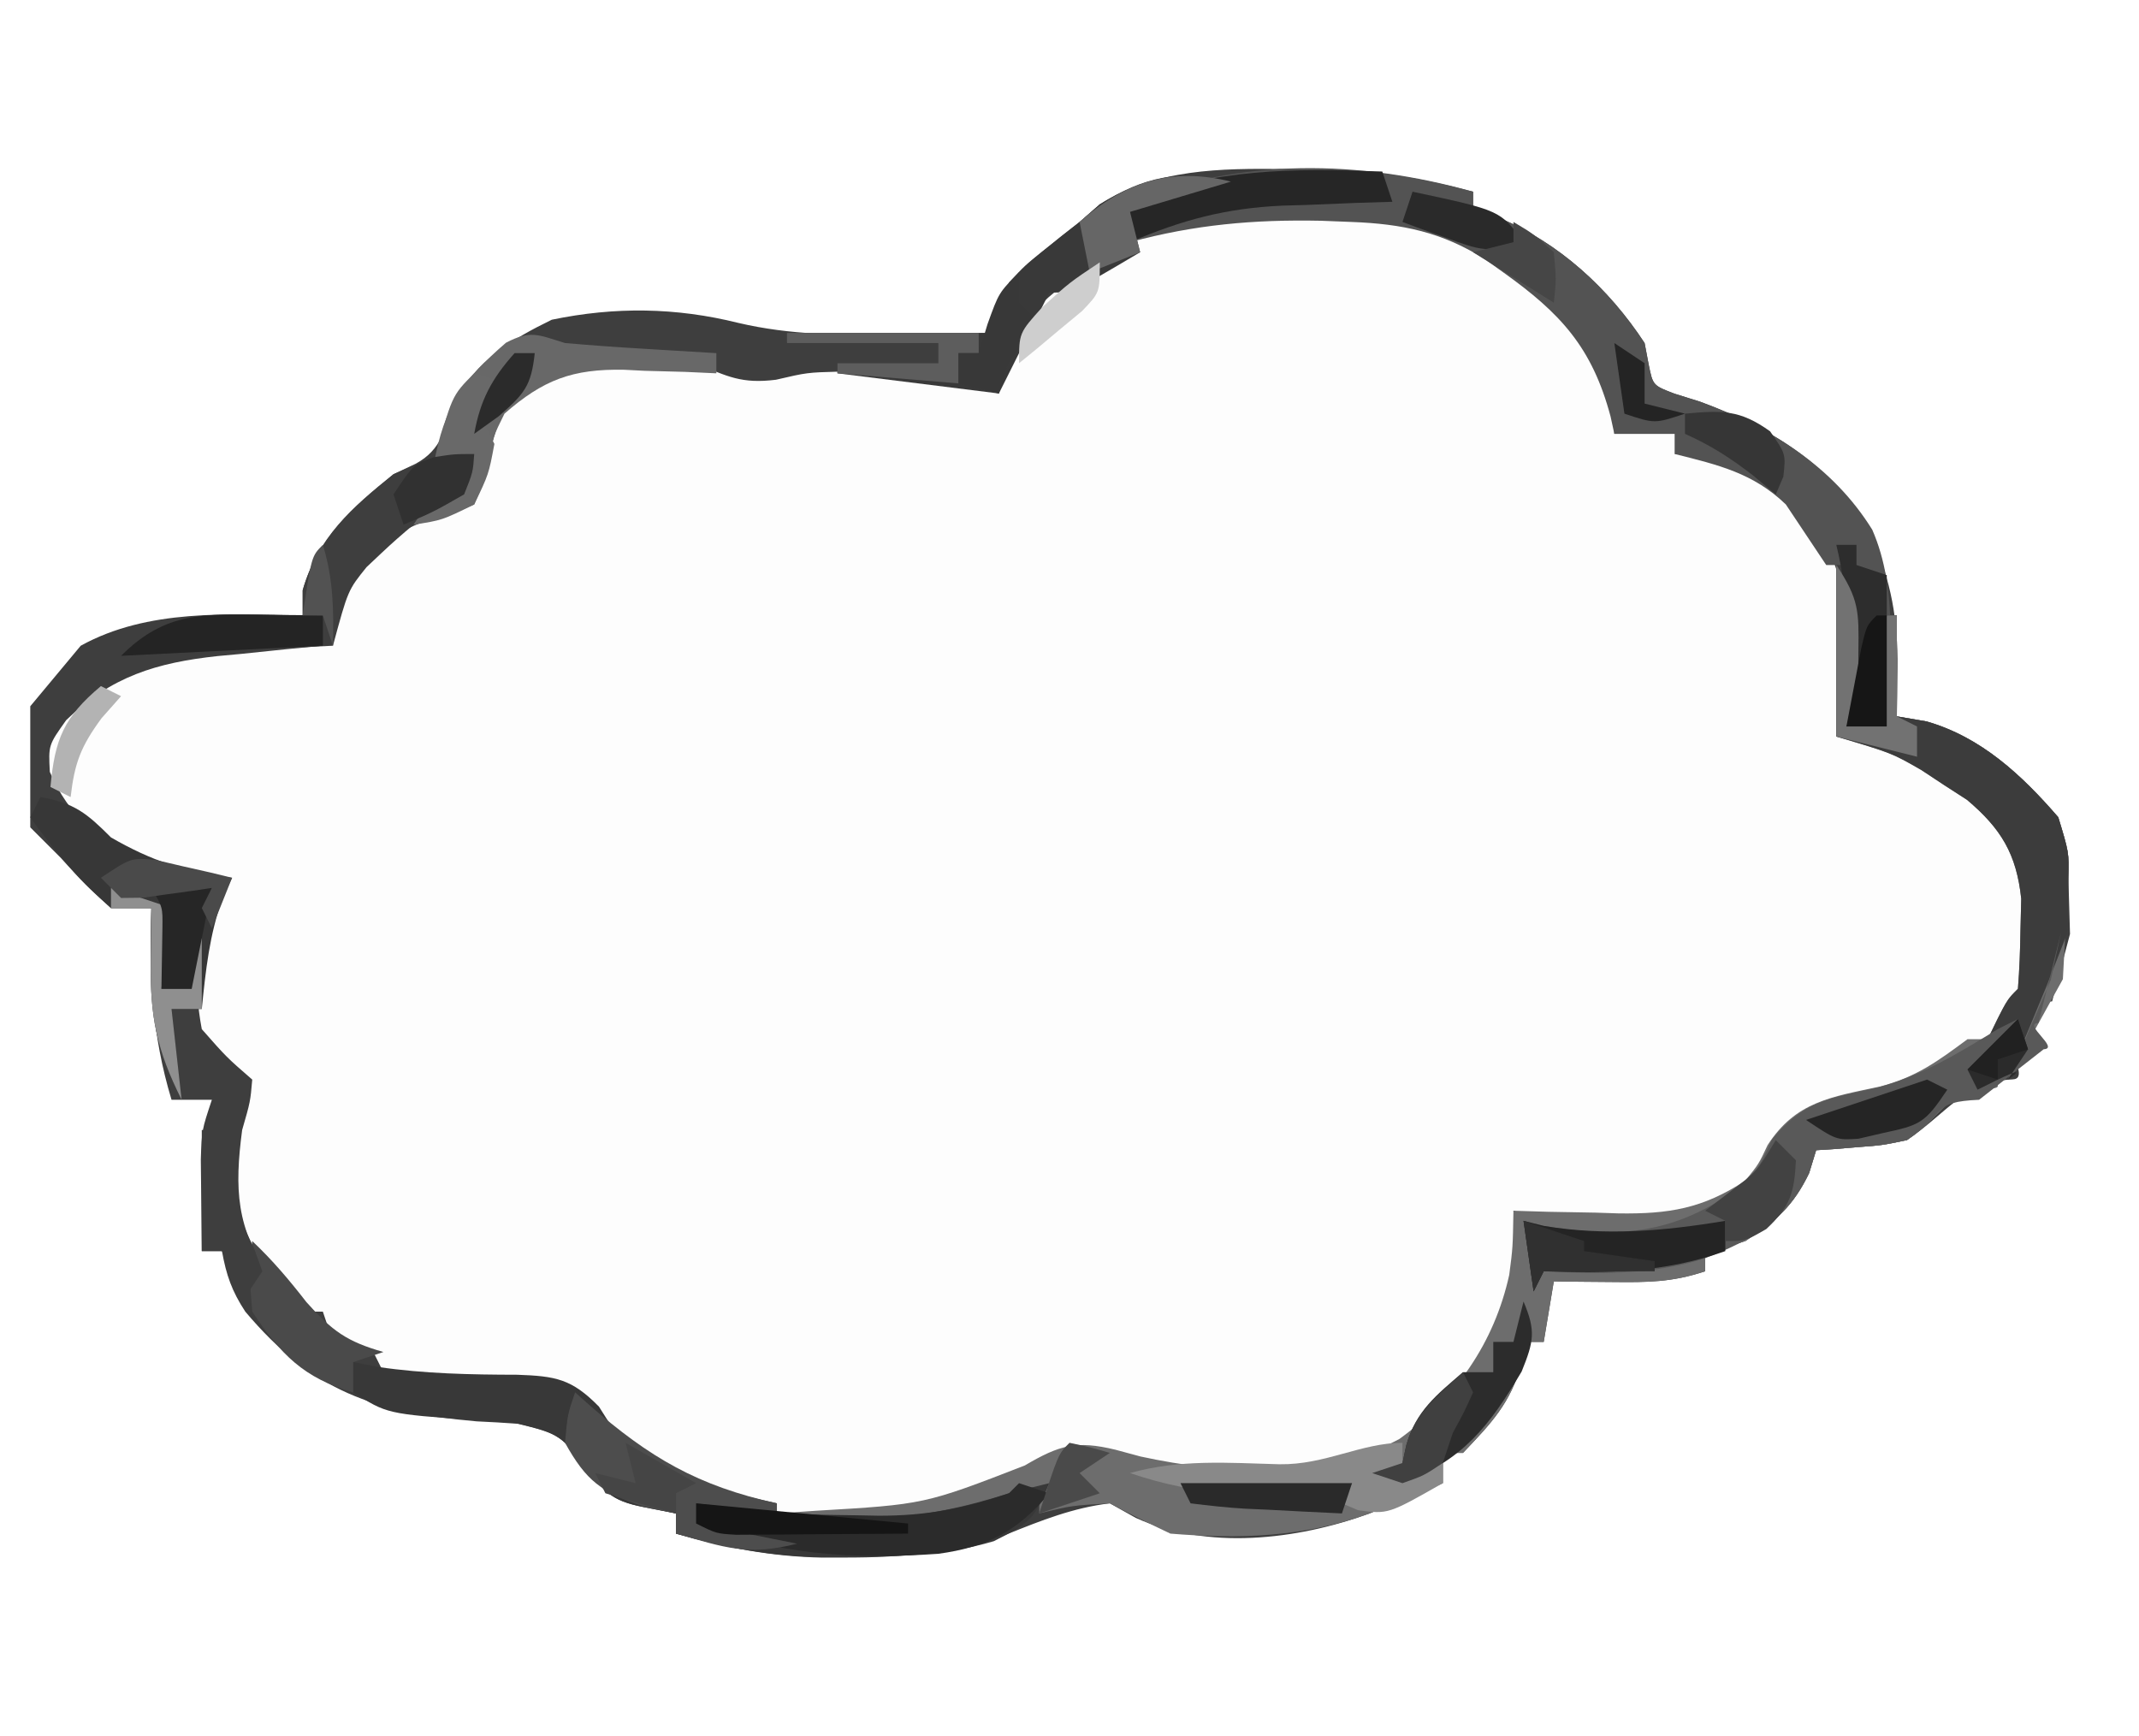
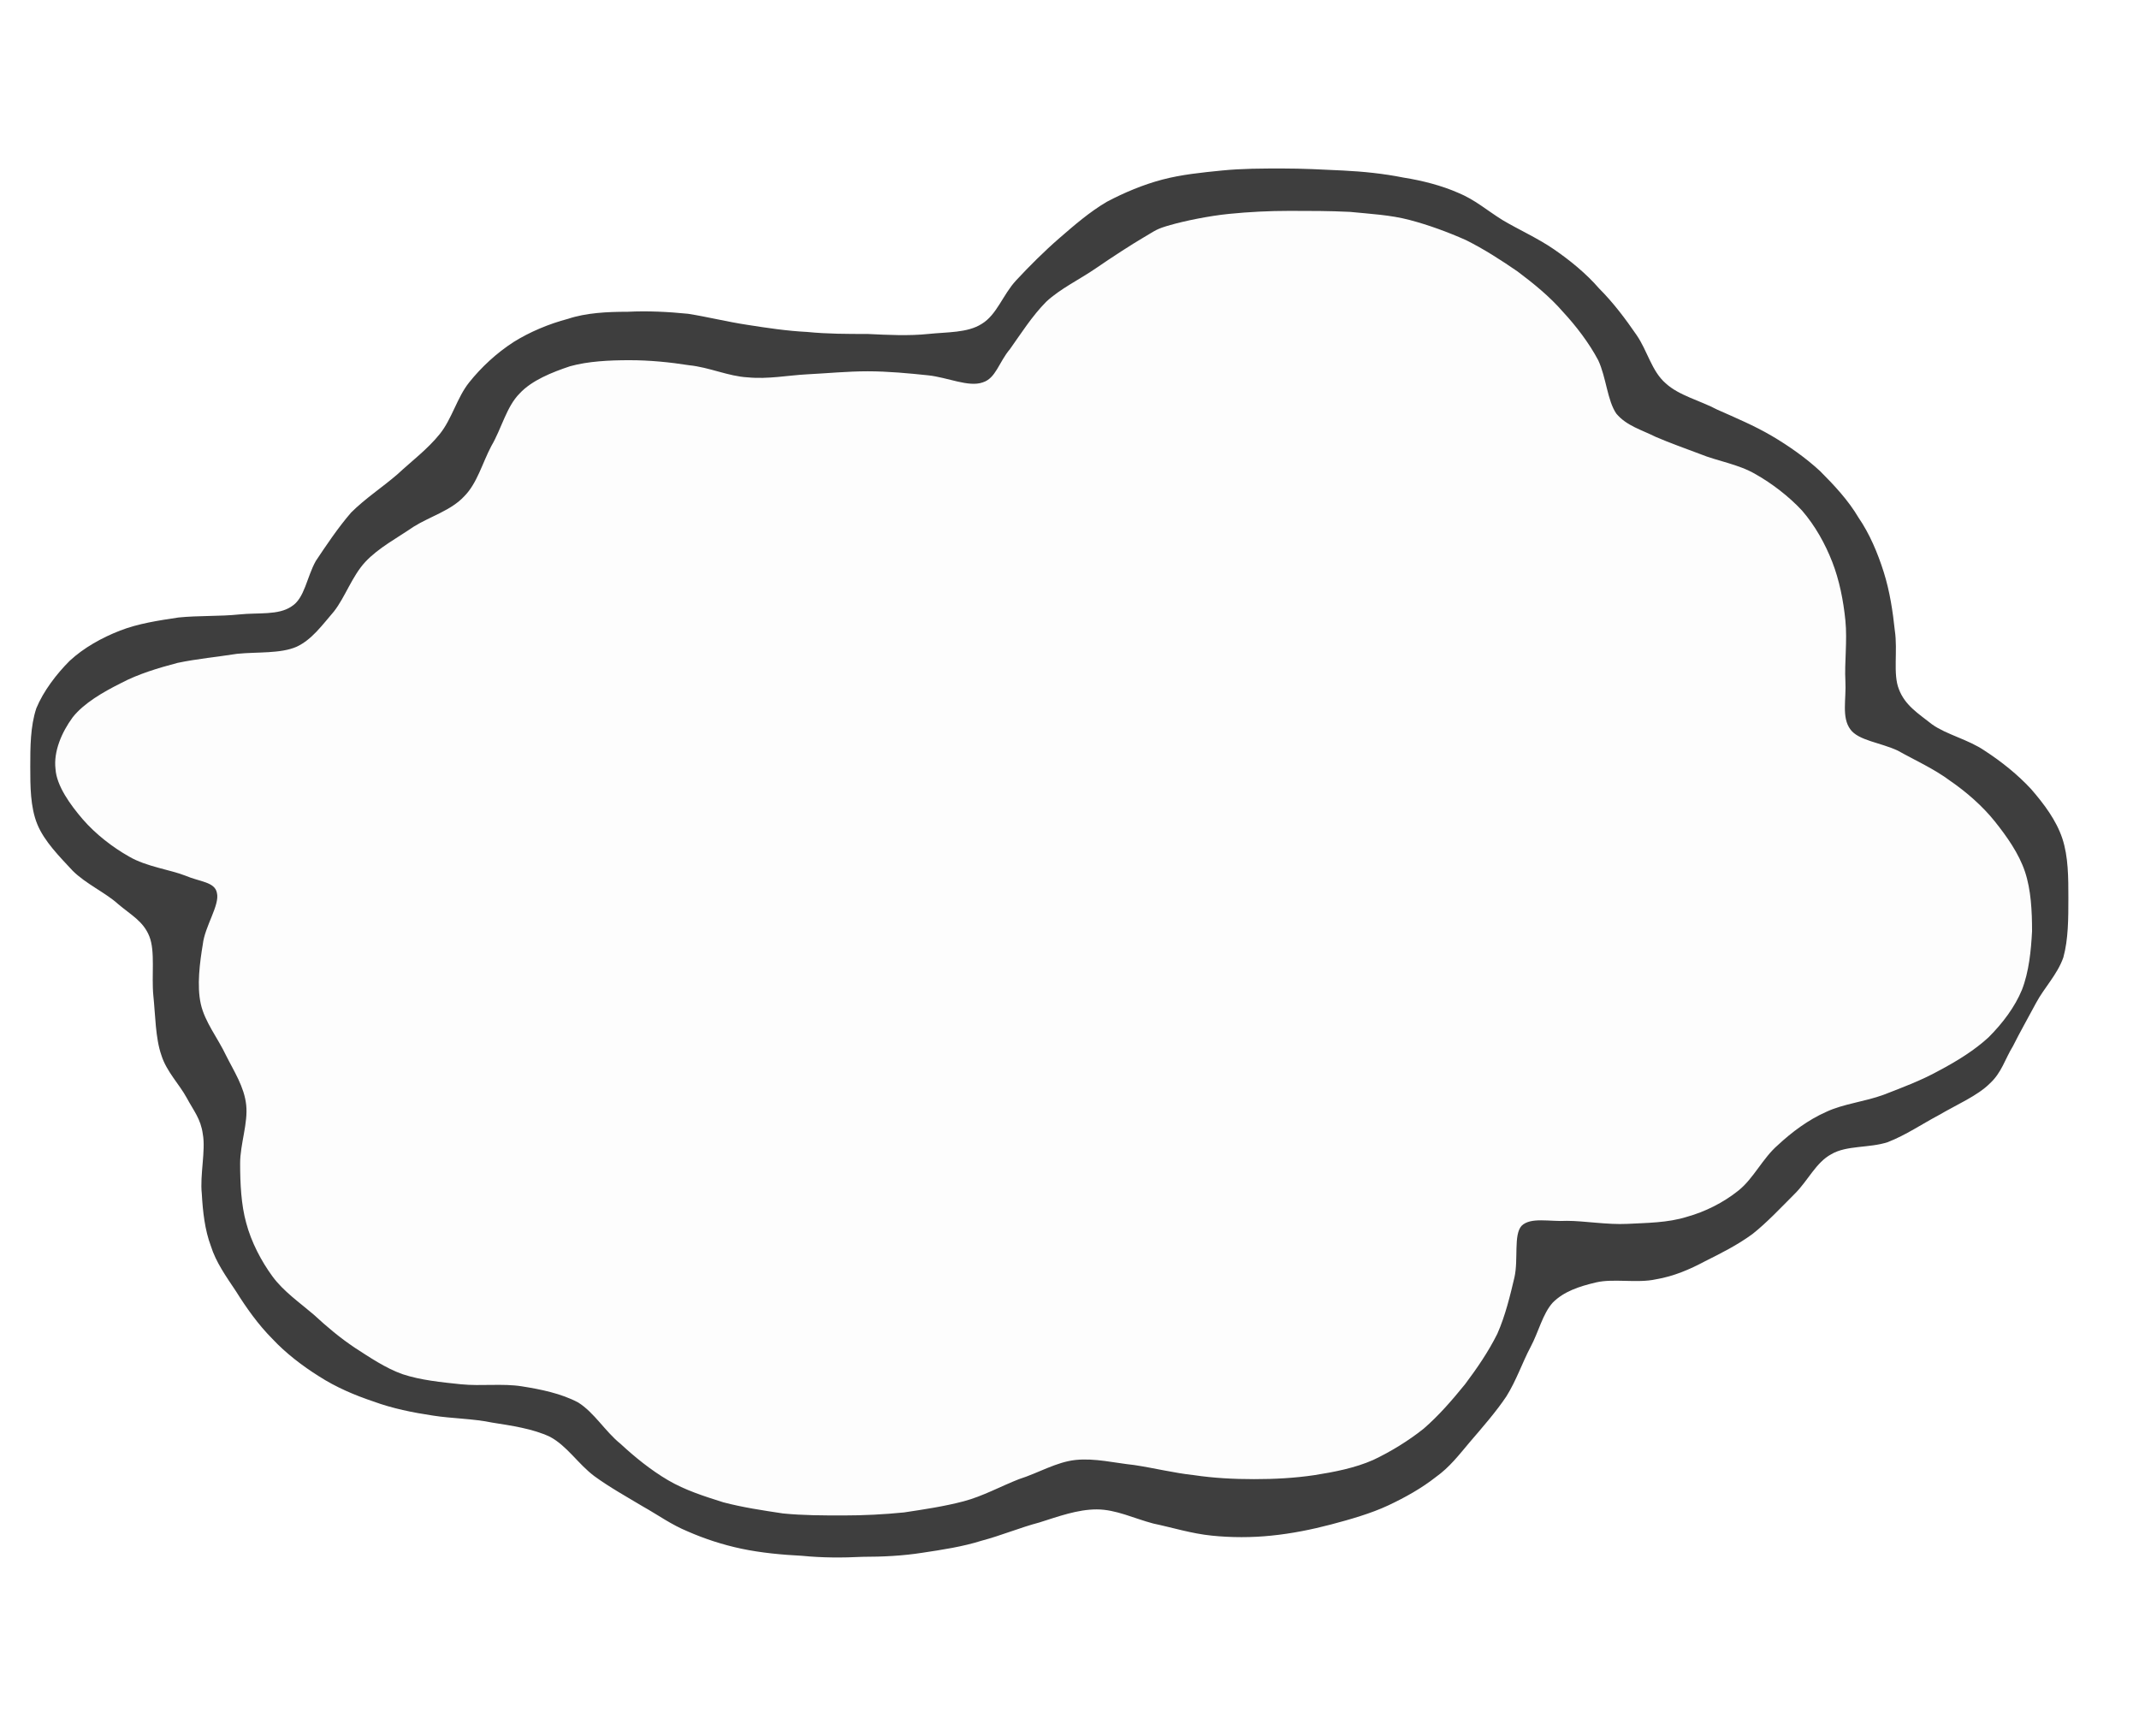
- <svg xmlns="http://www.w3.org/2000/svg" version="1.1" width="212" height="172" id="svg54">
-   <defs id="defs54" />
-   <path d="M0 0 C69.96 0 139.92 0 212 0 C212 56.76 212 113.52 212 172 C142.04 172 72.08 172 0 172 C0 115.24 0 58.48 0 0 Z " fill="#FDFDFD" transform="translate(0,0)" id="path1" style="fill:#000000;fill-opacity:0" />
-   <path d="M0 0 C4.317 3.592 8.063 6.883 8.922 12.641 C8.963 13.651 9.004 14.662 9.047 15.703 C11.027 15.703 13.007 15.703 15.047 15.703 C15.047 16.363 15.047 17.023 15.047 17.703 C16.563 17.765 16.563 17.765 18.109 17.828 C22.928 18.542 25.964 21.031 29.047 24.703 C32.893 31.295 32.871 38.406 31.047 45.703 C31.851 45.744 32.656 45.786 33.484 45.828 C39.422 47.286 45.023 51.059 49.047 55.703 C50.926 61.34 51.223 68.127 48.734 73.578 C43.412 77.786 37.504 81.469 30.734 82.578 C26.148 83.977 24.989 85.846 22.566 89.828 C20.582 92.277 19.075 92.86 16.047 93.703 C12.855 93.934 12.855 93.934 9.484 93.891 C7.812 93.881 7.812 93.881 6.105 93.871 C3.571 93.732 1.46 93.441 -0.953 92.703 C-0.809 93.961 -0.664 95.219 -0.516 96.516 C-0.547 103.147 -3.756 107.777 -7.953 112.703 C-13.484 118.069 -19.009 119.197 -26.453 119.203 C-31.29 119.115 -35.704 118.657 -40.391 117.391 C-45.411 116.146 -48.246 117.967 -52.59 120.453 C-56.058 122.288 -59.082 122.596 -62.953 122.703 C-63.796 122.753 -64.639 122.804 -65.508 122.855 C-73.466 123.137 -82.02 122.412 -88.453 117.266 C-90.953 114.703 -90.953 114.703 -92.109 112.586 C-94.931 109.705 -98.139 110.067 -101.953 110.016 C-109.698 109.788 -109.698 109.788 -112.953 108.703 C-113.283 108.043 -113.613 107.383 -113.953 106.703 C-115.597 105.982 -117.264 105.31 -118.953 104.703 C-118.953 104.043 -118.953 103.383 -118.953 102.703 C-119.531 102.497 -120.108 102.291 -120.703 102.078 C-124 100.064 -125.221 98.168 -126.953 94.703 C-127.467 90.3 -127.373 86.156 -126.141 81.891 C-126.048 80.808 -126.048 80.808 -125.953 79.703 C-126.757 78.981 -127.562 78.259 -128.391 77.516 C-131.227 74.403 -131.364 73.72 -131.453 69.703 C-131.259 65.648 -130.546 62.945 -127.953 59.703 C-128.757 59.806 -129.562 59.909 -130.391 60.016 C-135.984 59.525 -140.969 56.937 -144.719 52.715 C-145.953 50.703 -145.953 50.703 -146.016 47.766 C-144.631 43.773 -142.569 41.713 -138.953 39.703 C-132.589 37.429 -125.642 37.178 -118.953 36.703 C-118.561 35.651 -118.169 34.599 -117.766 33.516 C-116.126 29.74 -114.176 27.34 -110.953 24.703 C-109.757 24.291 -108.561 23.878 -107.328 23.453 C-103.879 22.111 -103.879 22.111 -103.051 19.66 C-102.724 18.475 -102.724 18.475 -102.391 17.266 C-101.466 13.945 -101.004 12.758 -98.578 10.141 C-92.713 7.815 -85.332 7.251 -79.426 9.789 C-76.222 10.973 -74.271 10.386 -70.953 9.703 C-68.789 9.59 -66.621 9.529 -64.453 9.516 C-63.37 9.501 -62.288 9.487 -61.172 9.473 C-57.801 9.714 -55.1 10.504 -51.953 11.703 C-51.871 10.981 -51.788 10.259 -51.703 9.516 C-50.753 5.953 -49.567 4.317 -46.953 1.703 C-44.895 0.542 -42.826 -0.458 -40.66 -1.402 C-38.767 -2.183 -38.767 -2.183 -37.953 -4.297 C-25.672 -8.548 -10.623 -7.76 0 0 Z " fill="#FDFDFD" transform="translate(150.9531,27.29688)" id="path2" />
-   <path d="m 3,70 5,-6 c 6.65,-3.675 14.619,-3.134 22,-3 v -2.5 c 1.474,-5.16 4.918,-8.137 9,-11.5 l 2.176,-1.027 c 2.626,-1.4 2.896,-3.499 3.922,-6.16 2.013,-4.043 5.652,-6.202 9.59,-8.125 6.271,-1.302 12.3,-1.226 18.508,0.32 5.153,1.206 10.097,1.218 15.367,1.117 l 2.768,-0.027 C 93.554,33.074 95.777,33.042 98,33 l 0.789,-2.305 C 100.038,27.916 101.031,26.749 103.375,24.875 L 105.273,23.352 107,22 l 2,-1.75 c 5.673,-3.545 11.899,-3.562 18.375,-3.5 l 2.422,-0.023 C 135.426,16.745 140.56,17.57 146,19 v 2 l 2.5,0.562 C 154.485,24.021 159.454,28.581 163,34 l 0.406,2.137 c 0.417,2.065 0.417,2.065 2.562,2.883 L 168.5,39.812 c 7.167,2.639 13.403,6.427 17,13.375 1.938,4.406 2.626,8.247 2.562,13.062 L 188.035,68.953 188,71 l 2.938,0.5 c 5.411,1.549 9.44,5.311 13.062,9.5 1.062,3.5 1.062,3.5 1,6 l 0.162,5.572 -1.773,6.677 c -8.688,0.312 -1.216,7.658 -3.926,7.733 C 194.699,107.201 193.028,110.277 189,113 c -2.457,0.512 -2.457,0.512 -4.812,0.688 l -2.395,0.199 L 180,114 l -0.688,2.25 c -1.589,3.328 -3.262,4.717 -6.312,6.75 -2.312,0.75 -2.312,0.75 -4,1 v 2 c -3.285,1.095 -5.737,1.1 -9.188,1.062 L 156.52,127.035 154,127 l -1,6 h -2 l -0.188,2.125 c -1.12,3.964 -2.973,5.897 -5.812,8.875 h -2 v 3 c -1.56,0.651 -3.123,1.296 -4.688,1.938 l -2.637,1.09 c -7.198,2.616 -16.045,3.623 -23.113,0.41 L 110,149 c -3.667,0.442 -6.781,1.691 -10.188,3.062 -5.454,1.858 -10.36,2.317 -16.062,2.312 l -2.255,0.004 C 76.398,154.279 71.905,153.387 67,152 v -2 l -3.188,-0.625 c -3.348,-0.656 -3.93,-1.533 -6.066,-4.391 -2.205,-2.791 -2.676,-2.967 -6.418,-3.867 C 49.97,141.015 48.61,140.935 47.25,140.875 37.047,139.98 30.992,137.917 24.312,130 22.98,127.97 22.424,126.375 22,124 h -2 c -0.027,-1.937 -0.046,-3.875 -0.062,-5.812 l -0.035,-3.27 C 20,112 20,112 21,109 H 17 C 15.05,102.54 14.777,96.728 15,90 H 11 C 8.438,87.688 8.438,87.688 6,85 L 3,82 Z m 110,-47 -1,2 c -1.229,0.606 -2.484,1.162 -3.75,1.688 C 103.561,28.931 101.6,31.532 99,36 v 3 L 96.406,38.012 C 92.901,36.971 90.142,36.765 86.5,36.812 l -3.281,0.02 c -3.218,0.087 -3.218,0.087 -6.312,0.805 C 73.526,38.059 72.084,37.325 69,36 63.201,35.376 57.832,35.274 52.375,37.438 49.946,40.058 49.523,41.178 48.625,44.5 47.487,48.645 47.487,48.645 45.219,50.297 43.825,50.931 42.418,51.539 41,52.117 37.917,53.478 36.099,55.407 34,58 c -0.711,1.985 -1.384,3.984 -2,6 l -3.508,0.332 C 26.953,64.492 25.414,64.652 23.875,64.812 l -2.305,0.213 C 15.546,65.675 11.021,67.031 6.562,71.375 4.8,73.849 4.8,73.849 4.938,76.5 c 1.885,4.434 4.966,6.824 9,9.312 C 17.197,87.076 19.537,87.247 23,87 l -1.5,1.875 C 19.401,93.248 19.109,97.229 20,102 c 2.458,2.792 2.458,2.792 5,5 -0.188,2.188 -0.188,2.188 -1,5 -0.758,5.765 -0.628,9.827 2.875,14.625 1.522,1.952 1.522,1.952 3.125,3.375 h 2 l 1,3 c 1.323,0.372 2.657,0.706 4,1 l 1,2 c 4.265,1.422 8.64,1.246 13.107,1.254 3.852,0.136 5.519,0.366 8.268,3.16 L 61,143 c 5.6,5.769 13.716,7.145 21.5,7.312 6.924,-0.228 14.232,-0.521 20.062,-4.562 4.313,-2.196 5.859,-1.49 10.367,-0.359 8.29,1.645 18.051,2.353 25.695,-1.703 5.234,-3.8 8.851,-8.757 11.375,-14.688 0.512,-3.257 0.38,-5.689 0,-9 l 1.602,0.484 c 6.133,1.318 12.91,1.271 18.898,-0.547 2.374,-1.84 3.189,-2.95 4.688,-5.438 2.798,-4.315 6.202,-4.7 11.023,-5.766 5.293,-1.394 9.129,-4.365 13.289,-7.797 2.412,-4.723 2.266,-9.746 1.5,-14.938 -3.395,-6.703 -9.146,-10.304 -16,-13 h -3 l 0.5,-2 c 1.138,-6.828 1.043,-12.928 -2.5,-19 -3.083,-3.673 -6.119,-6.162 -10.938,-6.875 L 166,45 v -2 h -6 l -0.062,-3 C 159.007,33.778 154.427,29.82 149.594,26.195 144.513,22.918 140.104,21.053 134,21 l -3.105,-0.113 C 124.583,20.749 118.989,20.927 113,23 Z" fill="#3e3e3e" id="path4" />
-   <path d="M 0,0 C 2.254,3.381 2.245,4.606 2.188,8.562 L 2.168,11.504 C 2,14 2,14 1,16 L 4,15 5,5 h 1 v 10 l 2.938,0.5 c 5.411,1.549 9.44,5.311 13.062,9.5 1.062,3.5 1.062,3.5 1,6 L 22.455,41.046 18.673,47.896 C 9.986,48.209 18.147,51.793 15.437,51.868 10.673,52.088 11.028,54.277 7,57 4.543,57.512 4.543,57.512 2.188,57.688 L -0.207,57.887 -2,58 -2.688,60.25 C -4.276,63.578 -5.95,64.967 -9,67 c -2.312,0.75 -2.312,0.75 -4,1 v 2 c -3.285,1.095 -5.737,1.1 -9.188,1.062 L -25.48,71.035 -28,71 l -1,6 h -2 l -0.188,2.125 C -32.308,83.089 -34.161,85.022 -37,88 h -2 v 3 c -1.56,0.651 -3.123,1.296 -4.688,1.938 l -2.637,1.09 C -52.733,96.357 -59.241,96.562 -66,96 c -2.022,-0.954 -4.028,-1.945 -6,-3 -3.774,0.216 -3.774,0.216 -7,1 v -2 l -1.625,0.656 C -88.756,95.545 -96.5,95.285 -105,95 v -1 l 3.805,-0.262 c 10.808,-0.632 10.808,-0.632 20.758,-4.488 3.449,-2.026 5.092,-2.507 9,-1.562 l 2.473,0.668 c 8.246,1.793 18.06,2.335 25.652,-1.73 5.583,-4.049 9.405,-9.503 10.895,-16.27 C -32.063,67.649 -32.063,67.649 -32,64 l 3.508,0.105 c 1.539,0.028 3.078,0.055 4.617,0.082 l 2.305,0.076 C -16.633,64.328 -13.245,63.807 -9,61 -7.668,59.336 -7.668,59.336 -6.812,57.5 -4.011,53.162 -0.51,52.733 4.336,51.688 7.889,50.771 10.082,49.17 13,47 h 2 l 0.938,-1.938 C 17,43 17,43 18,42 c 0.153,-1.912 0.222,-3.832 0.25,-5.75 l 0.078,-3.172 C 17.855,28.644 16.341,26.132 12.949,23.27 L 10.688,21.812 8.449,20.332 C 5.515,18.643 5.515,18.643 0,17 Z" fill="#6d6d6d" transform="translate(182,56)" id="path5" />
-   <path d="M0 0 C0 0.66 0 1.32 0 2 C0.825 2.186 1.65 2.371 2.5 2.562 C8.485 5.021 13.454 9.581 17 15 C17.201 16.058 17.201 16.058 17.406 17.137 C17.823 19.202 17.823 19.202 19.969 20.02 C20.804 20.281 21.639 20.543 22.5 20.812 C29.366 23.341 35.625 27.144 39.562 33.5 C42.181 39.473 41.299 46.613 41 53 C39.68 53 38.36 53 37 53 C37 47.72 37 42.44 37 37 C36.34 37 35.68 37 35 37 C33.667 35 32.333 33 31 31 C27.782 27.893 24.287 27.072 20 26 C20 25.34 20 24.68 20 24 C18.02 24 16.04 24 14 24 C13.876 23.432 13.752 22.863 13.625 22.277 C11.8 15.445 8.693 12.059 3 8 C2.407 7.576 1.814 7.152 1.203 6.715 C-3.039 4 -7.07 3.187 -12 3 C-13.526 2.94 -13.526 2.94 -15.082 2.879 C-21.739 2.747 -27.575 3.258 -34 5 C-34 3.68 -34 2.36 -34 1 C-22.976 -3.358 -11.327 -3.18 0 0 Z " fill="#535353" transform="translate(146,19)" id="path6" />
-   <path d="M 0,0 C 2.254,3.381 2.245,4.606 2.188,8.562 L 2.168,11.504 C 2,14 2,14 1,16 L 4,15 5,5 h 1 v 10 l 2.938,0.5 c 5.411,1.549 9.44,5.311 13.062,9.5 1.062,3.5 1.062,3.5 1,6 L 22.908,36.445 20.882,41.629 17,51 l 1,-5 -3,1 c 1.875,-3.875 1.875,-3.875 3,-5 0.153,-1.912 0.222,-3.832 0.25,-5.75 l 0.078,-3.172 C 17.855,28.644 16.341,26.132 12.949,23.27 L 10.688,21.812 8.449,20.332 C 5.515,18.643 5.515,18.643 0,17 Z" fill="#3c3c3c" id="path7" transform="translate(182,56)" />
-   <path d="M0 0 C0.822 0.16 1.645 0.32 2.492 0.484 C7.063 1.156 11.639 1.245 16.254 1.254 C20.062 1.391 21.653 1.646 24.363 4.414 C24.903 5.267 25.444 6.121 26 7 C30.482 11.617 35.923 12.595 42 14 C42 14.66 42 15.32 42 16 C44.522 15.885 47.042 15.758 49.562 15.625 C50.267 15.594 50.971 15.563 51.697 15.531 C56.422 15.27 60.492 14.443 65 13 C66.331 12.659 67.664 12.321 69 12 C67.552 15.504 67.134 15.933 63.5 17.75 C58.672 19.187 53.936 19.286 48.938 19.312 C47.804 19.321 47.804 19.321 46.648 19.329 C41.479 19.264 36.972 18.416 32 17 C32 16.34 32 15.68 32 15 C30.948 14.794 29.896 14.588 28.812 14.375 C25.469 13.72 24.889 12.851 22.766 9.992 C20.51 7.133 20.003 7.001 16.152 6.047 C14.75 5.921 13.344 5.822 11.938 5.75 C3.351 5.124 3.351 5.124 0 3 C0 2.01 0 1.02 0 0 Z " fill="#383838" transform="translate(35,135)" id="path8" />
-   <path d="M 0,0 1,3 -1,6 3.262,-3.878 4.275,-8.59 2.033,0.388 C 0.391,0.454 4.195,2.927 2.553,2.994 L -3.848,8.001 C -8.711,8.218 -6.887,9.22 -11,12 c -2.457,0.512 -2.457,0.512 -4.812,0.688 L -18.207,12.887 -20,13 l -0.688,2.25 c -2.247,4.708 -5.699,6.686 -10.438,8.5 C -36.394,25.394 -41.533,25.276 -47,25 l -1,2 -1,-7 2,0.5 c 7.113,1.185 12.477,0.906 18.562,-3.25 2.603,-2.154 2.603,-2.154 4.062,-5.312 3.126,-3.866 5.754,-4.095 10.477,-5.152 C -9.496,5.593 -5.865,3.361 -2,1 Z" fill="#595959" transform="translate(200,101)" id="path9" />
-   <path d="M0 0 C3.387 0.584 4.619 1.619 7 4 C10.99 6.305 14.429 7.456 19 8 C18.691 8.66 18.381 9.32 18.062 10 C16.75 13.705 16.397 17.093 16 21 C15.01 21 14.02 21 13 21 C13.33 23.97 13.66 26.94 14 30 C11.509 25.017 10.872 21.788 10.938 16.25 C10.947 15.265 10.956 14.28 10.965 13.266 C10.976 12.518 10.988 11.77 11 11 C9.68 11 8.36 11 7 11 C3.91 8.287 1.363 5.358 -1 2 C-0.67 1.34 -0.34 0.68 0 0 Z " fill="#373737" transform="translate(4,79)" id="path10" />
-   <path d="M0 0 C-3.3 0.99 -6.6 1.98 -10 3 C-9.505 4.98 -9.505 4.98 -9 7 C-15.75 11 -15.75 11 -18 11 C-18.268 11.536 -18.536 12.072 -18.812 12.625 C-20.208 15.417 -21.604 18.208 -23 21 C-28.28 20.34 -33.56 19.68 -39 19 C-39 18.67 -39 18.34 -39 18 C-35.7 18 -32.4 18 -29 18 C-29 17.34 -29 16.68 -29 16 C-33.95 16 -38.9 16 -44 16 C-44 15.67 -44 15.34 -44 15 C-37.4 15 -30.8 15 -24 15 C-23.34 13.35 -22.68 11.7 -22 10 C-20.414 8.305 -20.414 8.305 -18.625 6.875 C-17.999 6.372 -17.372 5.87 -16.727 5.352 C-16.157 4.906 -15.587 4.46 -15 4 C-14.34 3.422 -13.68 2.845 -13 2.25 C-8.588 -0.508 -5.011 -1.253 0 0 Z " fill="#393939" transform="translate(122,18)" id="path11" />
-   <path d="M0 0 C-0.188 1.812 -0.188 1.812 -1 4 C-2.646 5.034 -4.317 6.028 -6 7 C-7.095 7.899 -8.157 8.84 -9.188 9.812 C-9.676 10.273 -10.165 10.733 -10.668 11.207 C-12.511 13.493 -12.511 13.493 -14 19 C-24.395 19.495 -24.395 19.495 -35 20 C-30.726 15.726 -27.511 15.954 -21.688 15.938 C-20.125 15.953 -18.562 15.973 -17 16 C-17 15.175 -17 14.35 -17 13.5 C-15.511 8.289 -12.178 5.33 -8 2 C-5.077 0.701 -3.154 0 0 0 Z " fill="#3E3E3E" transform="translate(47,45)" id="path12" />
-   <path d="M0 0 C2.587 0.223 5.16 0.413 7.75 0.562 C8.447 0.606 9.145 0.649 9.863 0.693 C11.575 0.799 13.288 0.9 15 1 C15 1.66 15 2.32 15 3 C13.987 2.954 12.974 2.907 11.93 2.859 C10.578 2.822 9.227 2.785 7.875 2.75 C7.21 2.716 6.545 2.683 5.859 2.648 C0.734 2.548 -2.154 3.639 -6 7 C-7.112 9.241 -7.112 9.241 -7.5 11.625 C-8.145 14.004 -8.145 14.004 -9 16 C-12.188 17.562 -12.188 17.562 -15 18 C-13 15 -13 15 -10 14 C-9.67 13.01 -9.34 12.02 -9 11 C-10.32 11.33 -11.64 11.66 -13 12 C-11.979 6.326 -10.196 3.72 -5.852 -0.031 C-3.391 -1.319 -2.633 -0.806 0 0 Z " fill="#686868" transform="translate(56,34)" id="path14" />
-   <path d="M0 0 C0.99 0.33 1.98 0.66 3 1 C-0.163 4.796 -3.184 6.34 -8 7 C-16.535 7.591 -23.993 7.1 -32 4 C-32 3.34 -32 2.68 -32 2 C-30.515 2.248 -30.515 2.248 -29 2.5 C-24.653 3.037 -20.313 3.147 -15.938 3.188 C-15.265 3.2 -14.593 3.213 -13.9 3.227 C-9.187 3.236 -5.412 2.512 -1 1 C-0.67 0.67 -0.34 0.34 0 0 Z " fill="#2B2B2B" transform="translate(101,147)" id="path15" />
-   <path d="M0 0 C0.447 0.398 0.895 0.797 1.355 1.207 C7.365 6.474 12.177 9.276 20 11 C20 11.33 20 11.66 20 12 C17.36 11.67 14.72 11.34 12 11 C12 11.66 12 12.32 12 13 C15.3 13.66 18.6 14.32 22 15 C17.034 16.241 14.845 15.373 10 14 C10 13.34 10 12.68 10 12 C8.391 11.66 8.391 11.66 6.75 11.312 C2.577 9.852 1.138 8.83 -1 5 C-0.75 2.188 -0.75 2.188 0 0 Z " fill="#4D4D4D" transform="translate(57,138)" id="path16" />
-   <path d="M0 0 C0.33 0.99 0.66 1.98 1 3 C-0.207 3.037 -1.413 3.075 -2.656 3.113 C-4.271 3.179 -5.885 3.245 -7.5 3.312 C-8.687 3.346 -8.687 3.346 -9.898 3.381 C-15.503 3.634 -19.838 4.792 -25 7 C-25 5.68 -25 4.36 -25 3 C-16.562 -0.335 -8.938 -0.322 0 0 Z " fill="#262626" transform="translate(137,17)" id="path17" />
-   <path d="M0 0 C1.234 2.916 1.025 3.939 -0.188 6.938 C-3.39 12.349 -5.988 15.698 -12 18 C-12.99 17.67 -13.98 17.34 -15 17 C-14.01 16.67 -13.02 16.34 -12 16 C-11.876 15.422 -11.752 14.845 -11.625 14.25 C-10.684 10.864 -8.62 9.246 -6 7 C-5.01 7 -4.02 7 -3 7 C-3 6.01 -3 5.02 -3 4 C-2.34 4 -1.68 4 -1 4 C-0.67 2.68 -0.34 1.36 0 0 Z " fill="#2C2C2C" transform="translate(151,129)" id="path18" />
-   <path d="M0 0 C0.66 0.165 1.32 0.33 2 0.5 C8.133 1.522 13.922 1.013 20 0 C20 0.99 20 1.98 20 3 C13.93 5.158 8.406 5.209 2 5 C1.67 5.66 1.34 6.32 1 7 C0.67 4.69 0.34 2.38 0 0 Z " fill="#242424" transform="translate(151,121)" id="path19" />
-   <path d="M0 0 C0 0.66 0 1.32 0 2 C0.66 2 1.32 2 2 2 C2.66 2 3.32 2 4 2 C4 2.66 4 3.32 4 4 C-1.415 7.077 -1.415 7.077 -4.375 6.688 C-5.179 6.347 -5.179 6.347 -6 6 C-5.67 5.34 -5.34 4.68 -5 4 C-5.804 4.165 -6.609 4.33 -7.438 4.5 C-14.418 5.48 -20.316 5.275 -27 3 C-22.114 1.61 -17.229 1.986 -12.199 2.127 C-7.647 2.195 -4.081 0 0 0 Z " fill="#898989" transform="translate(139,143)" id="path20" />
-   <path d="M0 0 C2.022 1.916 3.656 3.846 5.375 6.062 C7.934 8.926 9.379 9.966 13 11 C12.01 11.33 11.02 11.66 10 12 C10 12.99 10 13.98 10 15 C5.117 13.605 2.776 11.204 0 7 C-0.312 3.125 -0.312 3.125 0 0 Z " fill="#4A4A4A" transform="translate(25,123)" id="path21" />
-   <path d="M0 0 C0.33 0 0.66 0 1 0 C1.049 0.736 1.098 1.472 1.148 2.23 C1.223 3.206 1.298 4.182 1.375 5.188 C1.445 6.15 1.514 7.113 1.586 8.105 C1.874 11.035 1.874 11.035 3.164 13.676 C3.44 14.443 3.716 15.21 4 16 C3.34 16.99 2.68 17.98 2 19 C1.34 17.35 0.68 15.7 0 14 C-0.66 14 -1.32 14 -2 14 C-2 10.04 -2 6.08 -2 2 C-1.34 2 -0.68 2 0 2 C0 1.34 0 0.68 0 0 Z " fill="#3E3E3E" transform="translate(22,110)" id="path22" />
-   <path d="M0 0 C1.603 0.014 1.603 0.014 3.238 0.027 C4.047 0.039 4.855 0.051 5.688 0.062 C5.688 1.052 5.688 2.042 5.688 3.062 C-0.912 3.393 -7.513 3.723 -14.312 4.062 C-9.869 -0.381 -6.089 -0.067 0 0 Z " fill="#242424" transform="translate(26.3125,60.9375)" id="path23" />
-   <path d="M0 0 C0.66 0 1.32 0 2 0 C2 0.66 2 1.32 2 2 C2.99 2.33 3.98 2.66 5 3 C5 7.95 5 12.9 5 18 C3.68 18 2.36 18 1 18 C1.017 16.679 1.017 16.679 1.035 15.332 C1.044 14.171 1.053 13.009 1.062 11.812 C1.074 10.664 1.086 9.515 1.098 8.332 C1.012 5.407 0.678 2.837 0 0 Z " fill="#2D2D2D" transform="translate(182,54)" id="path24" />
-   <path d="M0 0 C2.254 3.381 2.245 4.606 2.188 8.562 C2.181 9.533 2.175 10.504 2.168 11.504 C2 14 2 14 1 16 C1.99 15.67 2.98 15.34 4 15 C4.33 11.7 4.66 8.4 5 5 C5.33 5 5.66 5 6 5 C6 8.3 6 11.6 6 15 C6.66 15.33 7.32 15.66 8 16 C8 16.99 8 17.98 8 19 C5.36 18.34 2.72 17.68 0 17 C0 11.39 0 5.78 0 0 Z " fill="#727272" transform="translate(182,56)" id="path26" />
-   <path d="M0 0 C1.98 0.66 3.96 1.32 6 2 C5.67 4.64 5.34 7.28 5 10 C5.99 10 6.98 10 8 10 C8 8.35 8 6.7 8 5 C8.33 5 8.66 5 9 5 C9 7.31 9 9.62 9 12 C8.01 12 7.02 12 6 12 C6.33 14.97 6.66 17.94 7 21 C4.509 16.017 3.872 12.788 3.938 7.25 C3.947 6.265 3.956 5.28 3.965 4.266 C3.976 3.518 3.988 2.77 4 2 C2.68 2 1.36 2 0 2 C0 1.34 0 0.68 0 0 Z " fill="#8F8F8F" transform="translate(11,88)" id="path27" />
-   <path d="M0 0 C0.99 0.33 1.98 0.66 3 1 C2.649 1.619 2.299 2.237 1.938 2.875 C1.473 3.927 1.473 3.927 1 5 C1.33 5.66 1.66 6.32 2 7 C1.438 10 1.438 10 0 13 C-3.125 14.375 -3.125 14.375 -6 15 C-4 12 -4 12 -1 11 C-0.67 10.01 -0.34 9.02 0 8 C-1.32 8.33 -2.64 8.66 -4 9 C-2.25 2.25 -2.25 2.25 0 0 Z " fill="#696969" transform="translate(47,37)" id="path28" />
-   <path d="M0 0 C0.66 0.66 1.32 1.32 2 2 C1.834 5.23 1.447 6.582 -0.938 8.812 C-3 10 -3 10 -5 10 C-5 9.34 -5 8.68 -5 8 C-5.66 7.67 -6.32 7.34 -7 7 C-6.216 6.402 -5.433 5.804 -4.625 5.188 C-1.854 3.089 -1.854 3.089 0 0 Z " fill="#424242" transform="translate(176,113)" id="path29" />
-   <path d="M0 0 C6.27 0 12.54 0 19 0 C19 0.66 19 1.32 19 2 C18.34 2 17.68 2 17 2 C17 2.99 17 3.98 17 5 C13.04 4.67 9.08 4.34 5 4 C5 3.67 5 3.34 5 3 C8.3 3 11.6 3 15 3 C15 2.34 15 1.68 15 1 C10.05 1 5.1 1 0 1 C0 0.67 0 0.34 0 0 Z " fill="#5D5D5D" transform="translate(78,33)" id="path30" />
-   <path d="M0 0 C0 0.99 0 1.98 0 3 C0.66 3.66 1.32 4.32 2 5 C1.288 5.897 1.288 5.897 0.562 6.812 C-1.165 9.004 -1.165 9.004 -2 12 C-3.32 11.67 -4.64 11.34 -6 11 C-6 10.01 -6 9.02 -6 8 C-5.34 8 -4.68 8 -4 8 C-3.711 7.051 -3.422 6.103 -3.125 5.125 C-2 2 -2 2 0 0 Z " fill="#383838" transform="translate(101,27)" id="path31" />
-   <path d="M0 0 C3.641 -0.331 5.415 -0.42 8.438 1.75 C10 4 10 4 9.75 6.25 C9.502 6.827 9.255 7.405 9 8 C7.886 7.072 7.886 7.072 6.75 6.125 C4.512 4.396 2.563 3.139 0 2 C0 1.34 0 0.68 0 0 Z " fill="#363636" transform="translate(167,41)" id="path33" />
-   <path d="M 0,0 1,3 -1,6 C -1,6 2.233,3.834 -4,7 L -5,5 Z" fill="#2b2b2b" transform="translate(200,101)" id="path34" />
-   <path d="M0 0 C1.98 0 3.96 0 6 0 C5.34 3.3 4.68 6.6 4 10 C3.01 10 2.02 10 1 10 C1.033 7.982 1.065 5.964 1.098 3.945 C1.126 1.918 1.126 1.918 0 0 Z " fill="#262626" transform="translate(15,88)" id="path35" />
-   <path d="M0 0 C-4.95 1.485 -4.95 1.485 -10 3 C-9.67 4.32 -9.34 5.64 -9 7 C-10.65 7.66 -12.3 8.32 -14 9 C-14.33 7.35 -14.66 5.7 -15 4 C-10.452 -0.002 -5.889 -1.472 0 0 Z " fill="#666666" transform="translate(122,18)" id="path36" />
-   <path d="M0 0 C8.714 1.857 8.714 1.857 11 5 C7.521 6.16 6.658 5.775 3.312 4.562 C2.504 4.275 1.696 3.988 0.863 3.691 C0.248 3.463 -0.366 3.235 -1 3 C-0.67 2.01 -0.34 1.02 0 0 Z " fill="#2A2A2A" transform="translate(140,19)" id="path37" />
-   <path d="M0 0 C0.33 0.66 0.66 1.32 1 2 C0.125 3.938 0.125 3.938 -1 6 C-1.33 6.99 -1.66 7.98 -2 9 C-3.875 10.25 -3.875 10.25 -6 11 C-6.99 10.67 -7.98 10.34 -9 10 C-8.01 9.67 -7.02 9.34 -6 9 C-5.876 8.422 -5.753 7.845 -5.625 7.25 C-4.703 3.931 -2.482 2.291 0 0 Z " fill="#404040" transform="translate(145,136)" id="path38" />
-   <path d="M0 0 C1.98 0.66 3.96 1.32 6 2 C6 2.33 6 2.66 6 3 C8.31 3.33 10.62 3.66 13 4 C13 4.33 13 4.66 13 5 C9.37 5 5.74 5 2 5 C1.67 5.66 1.34 6.32 1 7 C0.67 4.69 0.34 2.38 0 0 Z " fill="#303030" transform="translate(151,121)" id="path39" />
-   <path d="M0 0 C0.66 0.33 1.32 0.66 2 1 C-0.244 4.366 -0.695 4.508 -4.438 5.312 C-5.22 5.494 -6.002 5.676 -6.809 5.863 C-9 6 -9 6 -12 4 C-8 2.667 -4 1.333 0 0 Z " fill="#252525" transform="translate(191,107)" id="path40" />
-   <path d="M0 0 C10.395 0.99 10.395 0.99 21 2 C21 2.33 21 2.66 21 3 C17.875 3.029 14.75 3.047 11.625 3.062 C10.736 3.071 9.846 3.079 8.93 3.088 C7.654 3.093 7.654 3.093 6.352 3.098 C5.173 3.106 5.173 3.106 3.971 3.114 C2 3 2 3 0 2 C0 1.34 0 0.68 0 0 Z " fill="#151515" transform="translate(69,149)" id="path41" />
-   <path d="M0 0 C5.61 0 11.22 0 17 0 C16.67 0.99 16.34 1.98 16 3 C13.52 2.887 11.042 2.76 8.562 2.625 C7.855 2.594 7.148 2.563 6.42 2.531 C4.608 2.427 2.802 2.221 1 2 C0.67 1.34 0.34 0.68 0 0 Z " fill="#2A2A2A" transform="translate(117,147)" id="path42" />
-   <path d="M0 0 C1.34 0.313 1.34 0.313 2.707 0.633 C3.608 0.836 4.509 1.04 5.438 1.25 C6.468 1.501 6.468 1.501 7.52 1.758 C6.86 3.408 6.2 5.058 5.52 6.758 C5.19 6.098 4.86 5.438 4.52 4.758 C4.85 4.098 5.18 3.438 5.52 2.758 C4.893 2.853 4.267 2.949 3.621 3.047 C2.395 3.213 2.395 3.213 1.145 3.383 C0.332 3.499 -0.48 3.615 -1.316 3.734 C-2.031 3.742 -2.745 3.75 -3.48 3.758 C-4.14 3.098 -4.8 2.438 -5.48 1.758 C-2.48 -0.242 -2.48 -0.242 0 0 Z " fill="#4A4A4A" transform="translate(15.48047,85.24219)" id="path43" />
-   <path d="M0 0 C-0.125 1.812 -0.125 1.812 -1 4 C-4.062 5.75 -4.062 5.75 -7 7 C-7.33 6.01 -7.66 5.02 -8 4 C-6 1 -6 1 -4 0.312 C-2 0 -2 0 0 0 Z " fill="#313131" transform="translate(47,45)" id="path44" />
-   <path d="M0 0 C0 3 0 3 -1.75 4.824 C-2.493 5.439 -3.235 6.054 -4 6.688 C-4.742 7.31 -5.485 7.933 -6.25 8.574 C-6.827 9.045 -7.405 9.515 -8 10 C-8 7 -8 7 -5.688 4.438 C-3 2 -3 2 0 0 Z " fill="#CECECE" transform="translate(109,26)" id="path45" />
-   <path d="M0 0 C3.465 1.98 3.465 1.98 7 4 C6.01 4.495 6.01 4.495 5 5 C5 5.66 5 6.32 5 7 C2.648 6.401 0.314 5.731 -2 5 C-2.33 4.34 -2.66 3.68 -3 3 C-1.68 3.33 -0.36 3.66 1 4 C0.67 2.68 0.34 1.36 0 0 Z " fill="#454545" transform="translate(62,143)" id="path46" />
-   <path d="M0 0 C2 1.188 2 1.188 4 3 C4.25 5.688 4.25 5.688 4 8 C1.36 6.35 -1.28 4.7 -4 3 C-2.68 2.67 -1.36 2.34 0 2 C0 1.34 0 0.68 0 0 Z " fill="#464646" transform="translate(150,22)" id="path47" />
-   <path d="M0 0 C0.66 0.33 1.32 0.66 2 1 C1.361 1.722 0.721 2.444 0.062 3.188 C-1.987 5.982 -2.613 7.617 -3 11 C-3.66 10.67 -4.32 10.34 -5 10 C-4.568 5.248 -3.672 3.08 0 0 Z " fill="#B3B3B3" transform="translate(10,68)" id="path48" />
-   <path d="M0 0 C0.33 0 0.66 0 1 0 C1 3.63 1 7.26 1 11 C-0.32 11 -1.64 11 -3 11 C-2.692 9.353 -2.379 7.708 -2.062 6.062 C-1.888 5.146 -1.714 4.229 -1.535 3.285 C-1 1 -1 1 0 0 Z " fill="#161616" transform="translate(186,61)" id="path49" />
-   <path d="M0 0 C2.062 0.438 2.062 0.438 4 1 C3.01 1.66 2.02 2.32 1 3 C1.66 3.66 2.32 4.32 3 5 C1.02 5.66 -0.96 6.32 -3 7 C-1.125 1.125 -1.125 1.125 0 0 Z " fill="#4A4A4A" transform="translate(106,143)" id="path50" />
-   <path d="M0 0 C1.485 0.99 1.485 0.99 3 2 C3 3.32 3 4.64 3 6 C4.32 6.33 5.64 6.66 7 7 C4 8 4 8 1 7 C0.67 4.69 0.34 2.38 0 0 Z " fill="#242424" transform="translate(160,34)" id="path51" />
-   <path d="M0 0 C0.66 0 1.32 0 2 0 C1.651 3.255 0.979 4.019 -1.562 6.25 C-2.367 6.827 -3.171 7.405 -4 8 C-3.403 4.658 -2.264 2.536 0 0 Z " fill="#2B2B2B" transform="translate(51,35)" id="path52" />
-   <path d="M0 0 C1.04 3.38 1.08 6.478 1 10 C0.67 9.01 0.34 8.02 0 7 C-0.66 7 -1.32 7 -2 7 C-1.125 1.125 -1.125 1.125 0 0 Z " fill="#525252" transform="translate(32,54)" id="path53" />
-   <path d="M0 0 C0.33 0.99 0.66 1.98 1 3 C0.01 3.33 -0.98 3.66 -2 4 C-2 4.66 -2 5.32 -2 6 C-2.99 5.67 -3.98 5.34 -5 5 C-3.35 3.35 -1.7 1.7 0 0 Z " fill="#212121" transform="translate(200,101)" id="path54" />
+ <svg xmlns="http://www.w3.org/2000/svg" width="212" height="172" viewBox="0 0 212 172" preserveAspectRatio="none">
+   <path d="M 150.9,27.4 C 152,28.3 154,29.9 155.3,31.4 156.6,32.9 157.8,34.6 158.6,36.3 159.5,38 159.5,40.3 160.5,41.5 161.5,42.7 163.2,42.8 164.6,43.4 166.1,44.1 167.5,44.6 169.1,45.2 170.8,45.9 172.9,46.3 174.6,47.3 176.2,48.3 177.8,49.7 179,51.2 180.2,52.7 181.2,54.5 181.8,56.4 182.5,58.2 182.8,60.2 183,62.2 183.2,64.2 182.7,66.4 182.9,68.1 183,69.9 182.7,71.6 183.7,72.7 184.7,73.8 187.1,73.9 188.8,74.7 190.5,75.6 192.4,76.5 194,77.7 195.6,78.8 197.3,80.1 198.4,81.6 199.6,83.1 200.4,85 200.9,86.8 201.3,88.7 201.4,90.8 201.3,92.8 201.2,94.7 201.1,96.9 200.3,98.6 199.5,100.3 198.1,101.7 196.7,103 195.3,104.3 193.4,105.3 191.7,106.2 189.9,107.2 188,107.9 186.2,108.6 184.3,109.3 182.3,109.6 180.5,110.5 178.8,111.4 177.2,112.6 175.8,113.9 174.4,115.2 173.5,117.2 171.9,118.4 170.4,119.5 168.5,120.3 166.7,120.8 164.8,121.3 162.7,121.2 160.7,121.2 158.7,121.2 156.4,120.8 154.8,120.9 153.1,121 151.5,120.8 150.7,121.8 149.9,122.8 150.4,125.3 150,127.1 149.5,128.9 148.9,130.9 148,132.7 147.2,134.5 146,136.2 144.8,137.7 143.5,139.2 142.1,140.7 140.6,141.9 139,143.1 137.2,144.1 135.4,144.8 133.5,145.5 131.5,145.9 129.6,146.2 127.6,146.4 125.6,146.5 123.6,146.4 121.6,146.4 119.6,146.2 117.6,146 115.6,145.8 113.7,145.2 111.7,145 109.7,144.8 107.7,144.4 105.8,144.7 103.9,145 102.1,146 100.3,146.7 98.4,147.4 96.7,148.5 94.8,149 92.9,149.6 90.9,149.7 88.9,149.9 86.9,150.1 84.9,150.2 82.9,150.2 80.9,150.1 78.9,150.1 76.9,149.8 74.9,149.6 72.9,149.3 71,148.7 69.1,148.1 67.2,147.4 65.5,146.4 63.9,145.4 62.4,144 60.9,142.7 59.5,141.4 58.3,139.6 56.7,138.7 55.1,137.8 53,137.6 51.1,137.4 49.1,137.1 47,137.4 45.1,137.1 43.1,136.9 41.1,136.7 39.4,136 37.6,135.3 36.1,134.1 34.7,133 33.2,132 32,130.9 30.6,129.7 29.2,128.5 27.5,127.3 26.4,125.7 25.4,124.2 24.5,122.3 24.1,120.5 23.6,118.6 23.9,116.5 23.9,114.5 24,112.6 24.8,110.5 24.4,108.7 24.1,107 22.7,105.6 22,103.9 21.2,102.2 20.1,100.4 19.8,98.6 19.5,96.7 20,94.5 20.3,92.7 20.6,91 22,89.1 21.5,88.1 21.1,87.1 19.1,87.3 17.5,86.7 15.9,86.1 13.7,85.5 12,84.5 10.3,83.5 8.4,82.3 7.3,80.8 6.3,79.4 5.3,77.4 5.4,75.7 5.5,74 6.6,72 7.8,70.5 8.9,69.1 10.7,67.9 12.5,67.1 14.2,66.2 16.3,65.8 18.2,65.4 20.2,65 22.2,64.9 24.1,64.6 26.1,64.3 28.4,64.6 29.9,63.9 31.5,63.1 32.4,61.6 33.6,60.2 34.7,58.7 35.5,56.6 36.8,55.2 38.1,53.8 39.9,52.7 41.5,51.7 43.1,50.6 45.2,50.1 46.4,48.7 47.7,47.4 48,45.3 48.9,43.6 49.8,41.9 50.5,39.8 51.9,38.6 53.2,37.3 55.2,36.7 57.1,36.2 58.9,35.6 61,35.5 63,35.5 65,35.6 66.9,36 68.9,36.3 70.9,36.6 72.8,37.4 74.7,37.5 76.7,37.6 78.7,37.2 80.6,37.1 82.6,37 84.6,36.8 86.6,36.8 88.6,36.9 90.7,37.1 92.6,37.2 94.4,37.4 96.5,38.4 97.8,37.9 99.1,37.3 99.4,35.4 100.5,33.9 101.5,32.5 102.6,30.6 104.1,29.4 105.5,28.1 107.5,27.4 109.2,26.3 110.8,25.3 112.2,24 113.9,23.2 115.6,22.4 117.5,21.8 119.4,21.4 121.3,20.9 123.4,20.7 125.4,20.6 127.3,20.5 129.4,20.5 131.3,20.6 133.3,20.8 135.3,21 137.3,21.4 139.2,21.9 141.2,22.4 143,23.1 144.9,23.8 147.1,25 148.4,25.7 149.7,26.4 149.7,26.5 150.9,27.4 Z" fill="#FDFDFD" />
+   <path d="M 3.6,70.2 C 4.3,68.5 5.6,66.8 6.9,65.5 8.3,64.2 10.1,63.2 11.9,62.5 13.7,61.8 15.7,61.5 17.7,61.2 19.7,61 21.8,61.1 23.7,60.9 25.6,60.7 27.6,61 28.9,60.1 30.2,59.3 30.4,57.2 31.3,55.6 32.3,54.1 33.5,52.3 34.8,50.8 36.2,49.4 37.9,48.3 39.4,47 40.8,45.7 42.4,44.5 43.6,43 44.8,41.5 45.3,39.4 46.5,37.9 47.7,36.4 49.2,35 50.9,33.9 52.5,32.9 54.4,32.1 56.3,31.6 58.1,31 60.2,30.9 62.2,30.9 64.2,30.8 66.2,30.9 68.2,31.1 70.1,31.4 72.1,31.9 74.1,32.2 76,32.5 78,32.8 80,32.9 82,33.1 84,33.1 86,33.1 88,33.2 90.1,33.3 92,33.1 93.9,32.9 95.9,33 97.3,32.1 98.8,31.2 99.4,29.2 100.7,27.8 102,26.4 103.5,24.9 105,23.6 106.5,22.3 108,21 109.7,20 111.4,19.1 113.3,18.3 115.2,17.8 117.1,17.3 119.1,17.1 121.1,16.9 123.1,16.7 125.1,16.7 127.1,16.7 129.1,16.7 131.1,16.8 133.1,16.9 135.1,17 137.1,17.2 139.1,17.6 141,17.9 142.9,18.4 144.5,19.1 146.2,19.8 147.3,20.8 148.9,21.8 150.4,22.7 152.4,23.6 154,24.7 155.6,25.8 157.2,27.1 158.5,28.6 159.9,30 161.1,31.6 162.2,33.2 163.3,34.8 163.7,36.8 165.1,38 166.4,39.2 168.5,39.7 170.2,40.6 172,41.4 173.9,42.2 175.6,43.2 177.3,44.2 179,45.4 180.4,46.7 181.8,48.1 183.2,49.6 184.2,51.3 185.3,52.9 186.1,54.8 186.7,56.7 187.3,58.6 187.6,60.6 187.8,62.5 188.1,64.5 187.6,66.8 188.2,68.3 188.8,69.9 190.1,70.7 191.5,71.8 192.9,72.8 195.1,73.3 196.7,74.4 198.4,75.5 200,76.8 201.3,78.2 202.6,79.7 203.8,81.3 204.4,83.1 205,84.9 205,87 205,89 205,91 205,93.1 204.5,94.9 203.9,96.6 202.6,97.9 201.8,99.4 201,100.9 200.2,102.3 199.5,103.7 198.7,105 198.4,106.3 197.2,107.4 196,108.6 193.9,109.5 192.2,110.5 190.5,111.4 188.9,112.5 187.1,113.2 185.3,113.8 183,113.5 181.5,114.4 180,115.2 179.2,117 177.9,118.3 176.6,119.6 175.1,121.2 173.7,122.3 172.2,123.4 170.6,124.2 169,125 167.5,125.8 165.9,126.5 164.1,126.8 162.3,127.2 159.9,126.7 158.2,127.1 156.5,127.5 155,128 153.9,129.1 152.9,130.2 152.5,132 151.7,133.5 150.9,135 150.3,136.8 149.3,138.4 148.3,139.9 146.9,141.5 145.7,142.9 144.6,144.2 143.7,145.4 142.3,146.4 140.9,147.5 139.3,148.4 137.6,149.2 135.9,150 133.8,150.6 131.9,151.1 130,151.6 128,152 126,152.2 124.1,152.4 122,152.4 120.1,152.2 118.1,152 116.2,151.4 114.3,151 112.4,150.5 110.6,149.6 108.7,149.6 106.8,149.6 104.9,150.3 103,150.9 101.1,151.4 99.2,152.2 97.3,152.7 95.4,153.3 93.4,153.6 91.4,153.9 89.5,154.2 87.5,154.3 85.5,154.3 83.5,154.4 81.5,154.4 79.5,154.2 77.5,154.1 75.4,153.9 73.5,153.5 71.6,153.1 69.8,152.5 68.2,151.8 66.5,151.1 65.3,150.2 63.7,149.3 62.2,148.4 60.4,147.4 58.9,146.3 57.3,145.1 56.2,143.3 54.5,142.4 52.8,141.6 50.7,141.3 48.8,141 46.9,140.6 44.8,140.6 42.9,140.3 40.9,140 38.9,139.6 37,138.9 35.2,138.3 33.3,137.5 31.6,136.4 30,135.4 28.3,134.1 27,132.7 25.6,131.3 24.4,129.6 23.4,128 22.4,126.5 21.4,125.1 20.9,123.5 20.3,121.9 20.1,120.1 20,118.3 19.8,116.5 20.4,114 20.1,112.4 19.9,110.9 19.2,110.1 18.5,108.8 17.8,107.5 16.5,106.2 16,104.6 15.4,102.9 15.4,100.6 15.2,98.7 15,96.7 15.4,94.3 14.8,92.8 14.2,91.3 13,90.7 11.7,89.6 10.5,88.5 8.5,87.6 7.2,86.3 5.9,84.9 4.4,83.4 3.7,81.7 3,80 3,77.9 3,76 3,74.1 3,72 3.6,70.2 Z M 113.4,23.5 C 112.2,24.2 110.2,25.5 108.6,26.6 107,27.7 105.1,28.6 103.7,29.9 102.3,31.3 101.1,33.2 100.1,34.6 99,35.9 98.7,37.5 97.4,37.9 96,38.4 93.9,37.4 92,37.2 90.1,37 88,36.8 86,36.8 84,36.8 82,37 80,37.1 78.1,37.2 76.1,37.6 74.1,37.4 72.2,37.3 70.3,36.4 68.3,36.2 66.4,35.9 64.4,35.7 62.4,35.7 60.4,35.7 58.3,35.8 56.5,36.3 54.7,36.9 52.7,37.7 51.5,39 50.2,40.3 49.7,42.5 48.7,44.2 47.8,45.9 47.3,47.9 46,49.2 44.7,50.6 42.6,51.2 41,52.2 39.4,53.3 37.5,54.3 36.2,55.7 34.9,57.1 34.2,59.2 33.1,60.6 31.9,62 30.9,63.4 29.4,64.1 27.8,64.8 25.5,64.6 23.5,64.8 21.6,65.1 19.5,65.3 17.6,65.7 15.7,66.2 13.7,66.8 12,67.7 10.2,68.6 8.3,69.7 7.2,71.1 6.1,72.6 5.3,74.5 5.5,76.2 5.6,77.9 7,79.8 8.2,81.2 9.5,82.7 11.2,84 12.8,84.9 14.5,85.9 16.9,86.2 18.4,86.8 19.8,87.4 21.3,87.4 21.5,88.5 21.8,89.7 20.3,91.8 20.1,93.6 19.8,95.4 19.5,97.7 19.9,99.5 20.3,101.3 21.6,102.9 22.4,104.6 23.2,106.2 24.2,107.7 24.4,109.5 24.6,111.3 23.8,113.4 23.8,115.3 23.8,117.3 23.9,119.4 24.4,121.2 24.9,123.1 25.9,125 27,126.5 28.1,128 29.7,129.1 31.1,130.3 32.4,131.5 33.7,132.6 35.2,133.6 36.6,134.5 38.2,135.6 39.9,136.2 41.7,136.8 43.8,137 45.7,137.2 47.7,137.4 49.8,137.1 51.7,137.4 53.6,137.7 55.6,138.1 57.3,139 58.9,140 60,141.9 61.5,143.1 62.9,144.4 64.5,145.7 66.2,146.7 67.9,147.7 69.8,148.3 71.7,148.9 73.6,149.4 75.6,149.7 77.6,150 79.6,150.2 81.6,150.2 83.6,150.2 85.6,150.2 87.6,150.1 89.6,149.9 91.6,149.6 93.6,149.3 95.5,148.8 97.4,148.3 99.2,147.3 101,146.6 102.9,146 104.7,144.9 106.6,144.7 108.5,144.5 110.5,145 112.4,145.2 114.4,145.5 116.4,146 118.3,146.2 120.3,146.5 122.3,146.6 124.3,146.6 126.3,146.6 128.3,146.5 130.3,146.2 132.2,145.9 134.3,145.5 136.1,144.7 137.8,143.9 139.6,142.8 141.1,141.6 142.6,140.3 143.9,138.8 145.2,137.2 146.4,135.6 147.5,134 148.4,132.2 149.2,130.4 149.7,128.3 150.1,126.6 150.5,124.8 150,122.4 150.8,121.5 151.7,120.6 153.6,121.1 155.3,121 157,121 159.3,121.4 161.3,121.3 163.2,121.2 165.3,121.2 167.2,120.6 169,120.1 170.8,119.2 172.3,118 173.8,116.8 174.7,114.8 176.2,113.5 177.6,112.2 179.2,111 181,110.2 182.7,109.4 184.8,109.2 186.7,108.5 188.5,107.8 190.4,107.1 192.2,106.1 193.9,105.2 195.7,104.1 197.1,102.8 198.5,101.4 199.7,99.8 200.4,98.1 201.1,96.3 201.3,94.2 201.4,92.3 201.4,90.3 201.3,88.2 200.7,86.4 200.1,84.6 198.9,82.9 197.7,81.4 196.5,79.9 194.9,78.5 193.3,77.4 191.7,76.2 189.7,75.3 188.1,74.4 186.4,73.6 184.2,73.4 183.4,72.3 182.5,71.1 183,69.3 182.9,67.5 182.8,65.7 183.1,63.5 182.9,61.5 182.7,59.5 182.3,57.5 181.6,55.7 180.9,53.9 179.9,52.1 178.6,50.6 177.3,49.2 175.6,47.9 174,47 172.3,46 170.2,45.7 168.5,45 166.9,44.4 165.5,43.9 164.1,43.3 162.7,42.6 161.2,42.2 160.2,41 159.3,39.7 159.2,37.4 158.4,35.7 157.5,34 156.2,32.3 154.9,30.9 153.6,29.4 152,28.1 150.4,26.9 148.8,25.8 147.1,24.7 145.3,23.8 143.5,23 141.6,22.3 139.7,21.8 137.8,21.3 135.8,21.2 133.8,21 131.8,20.9 129.8,20.9 127.8,20.9 125.8,20.9 123.8,21 121.8,21.2 119.8,21.4 117.4,21.9 116,22.3 114.6,22.7 114.6,22.8 113.4,23.5 Z" fill="#3e3e3e" />
</svg>
